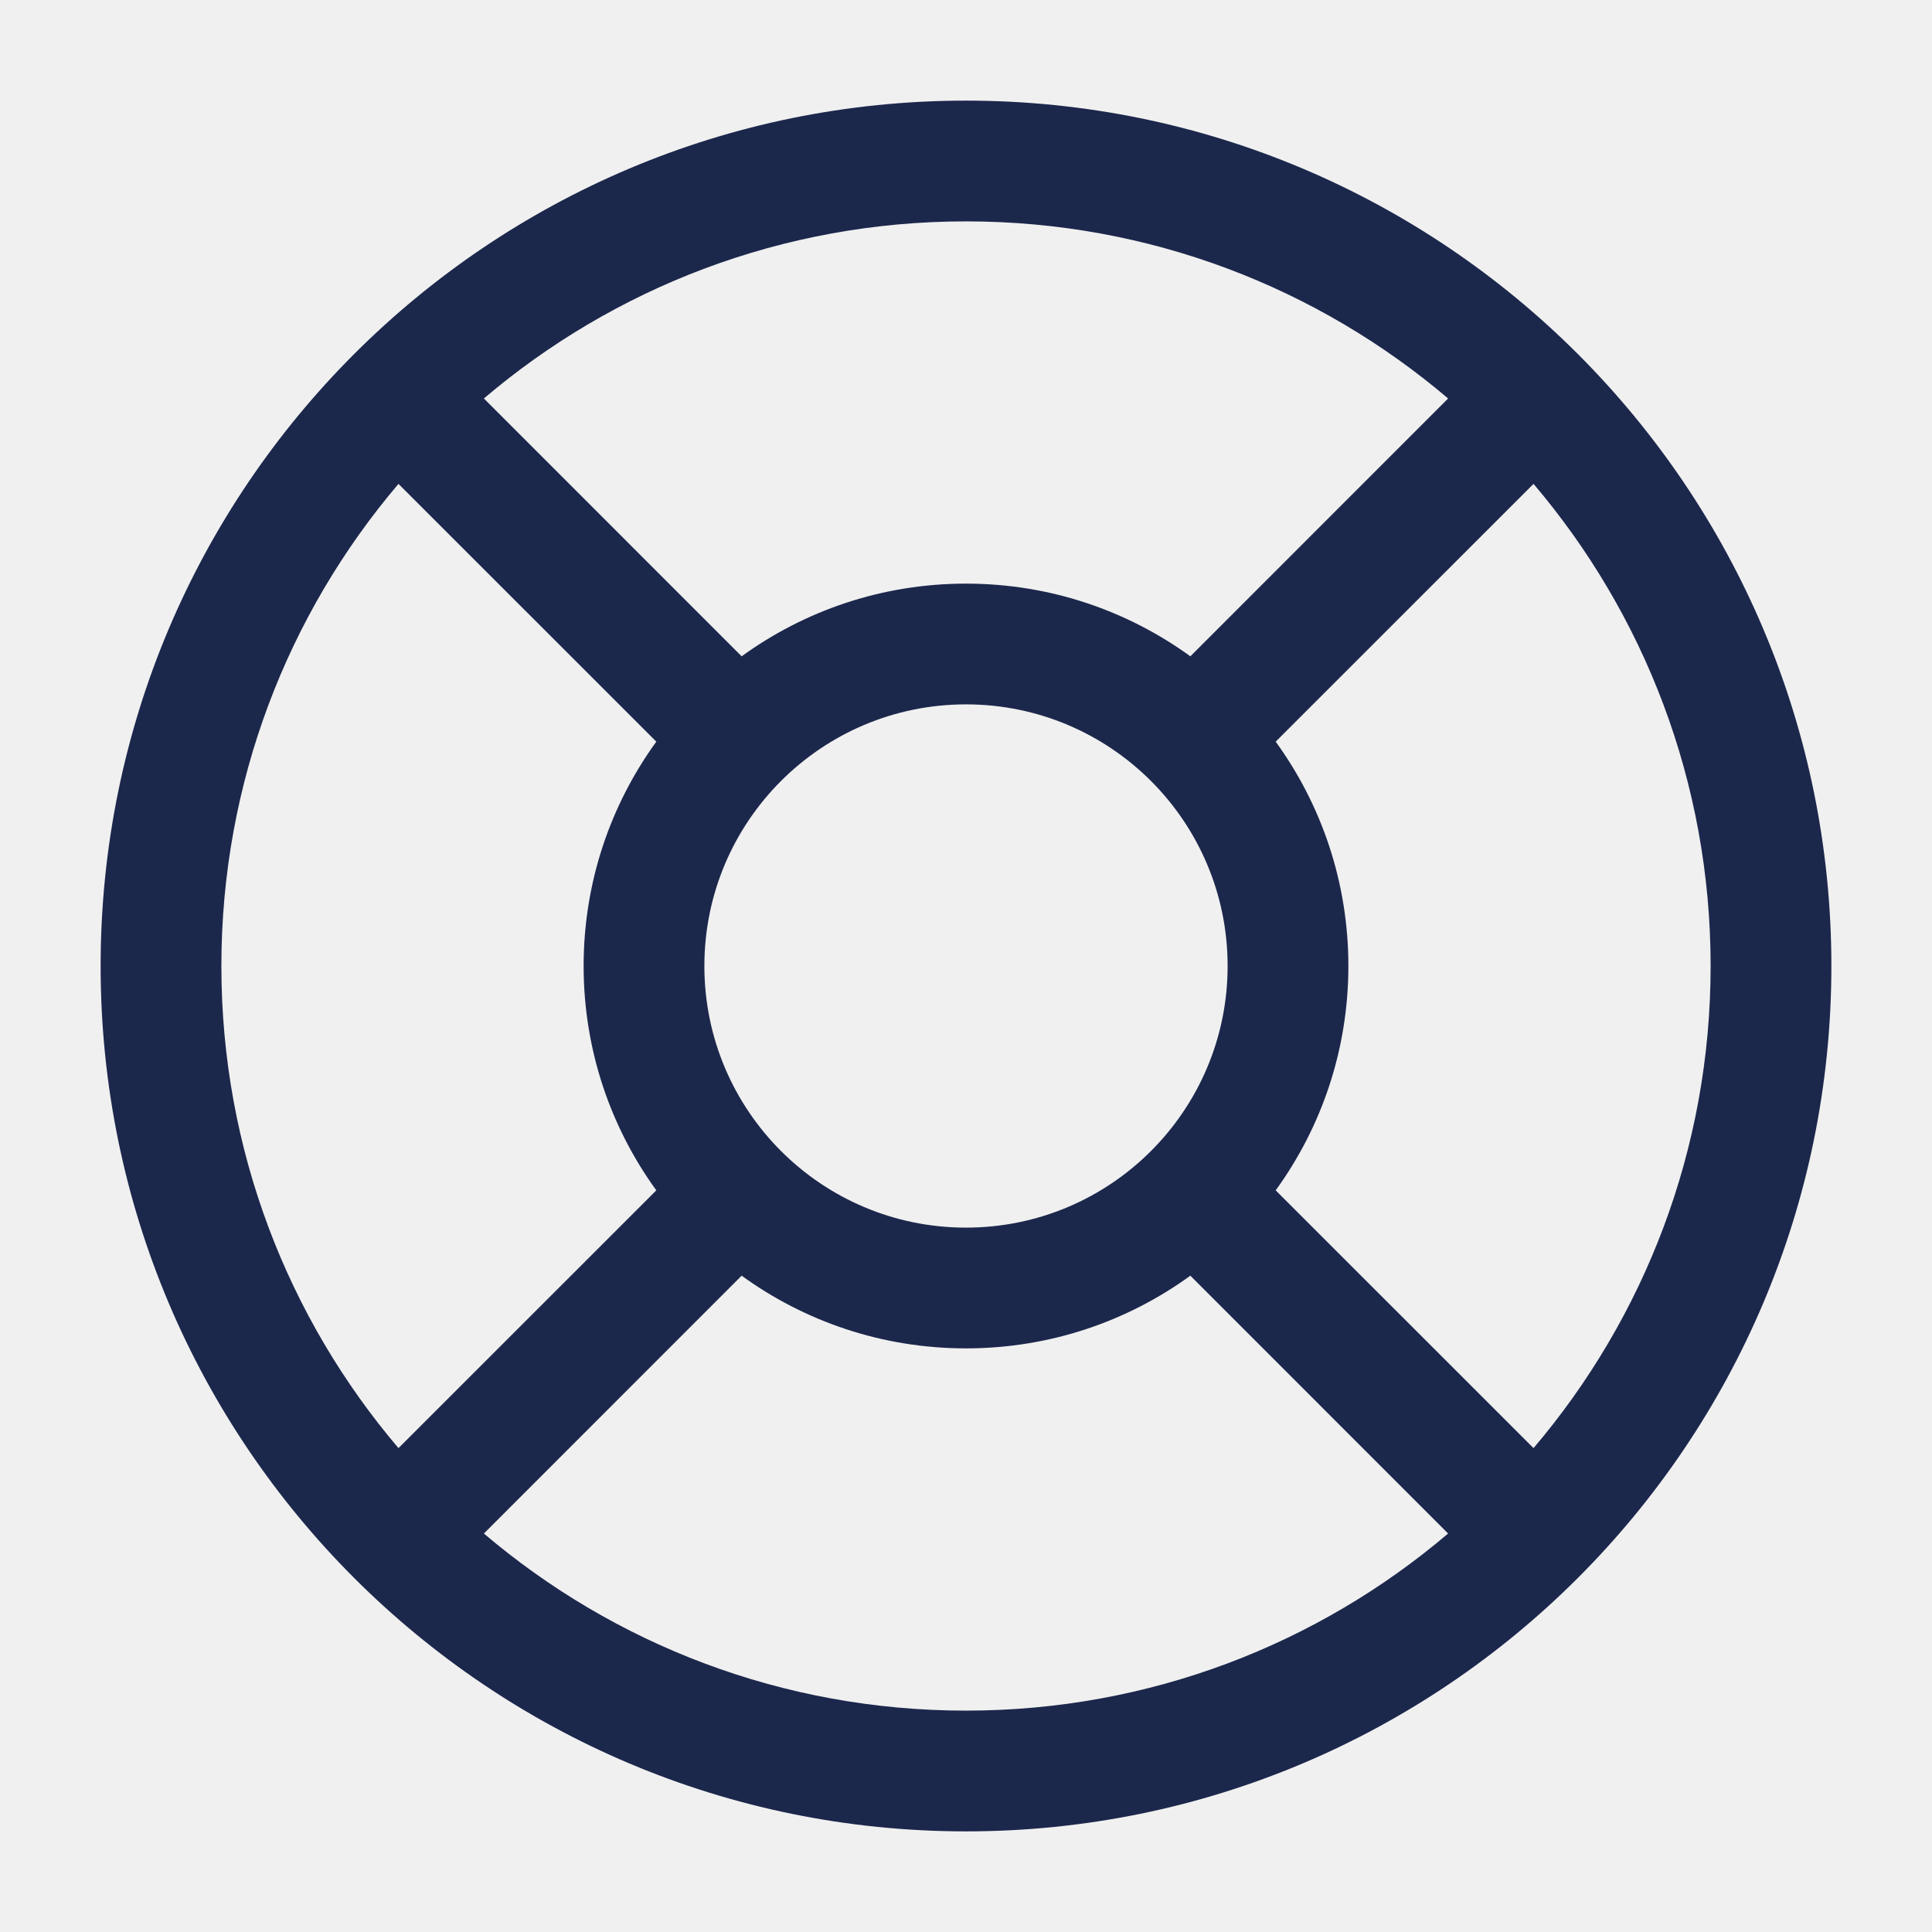
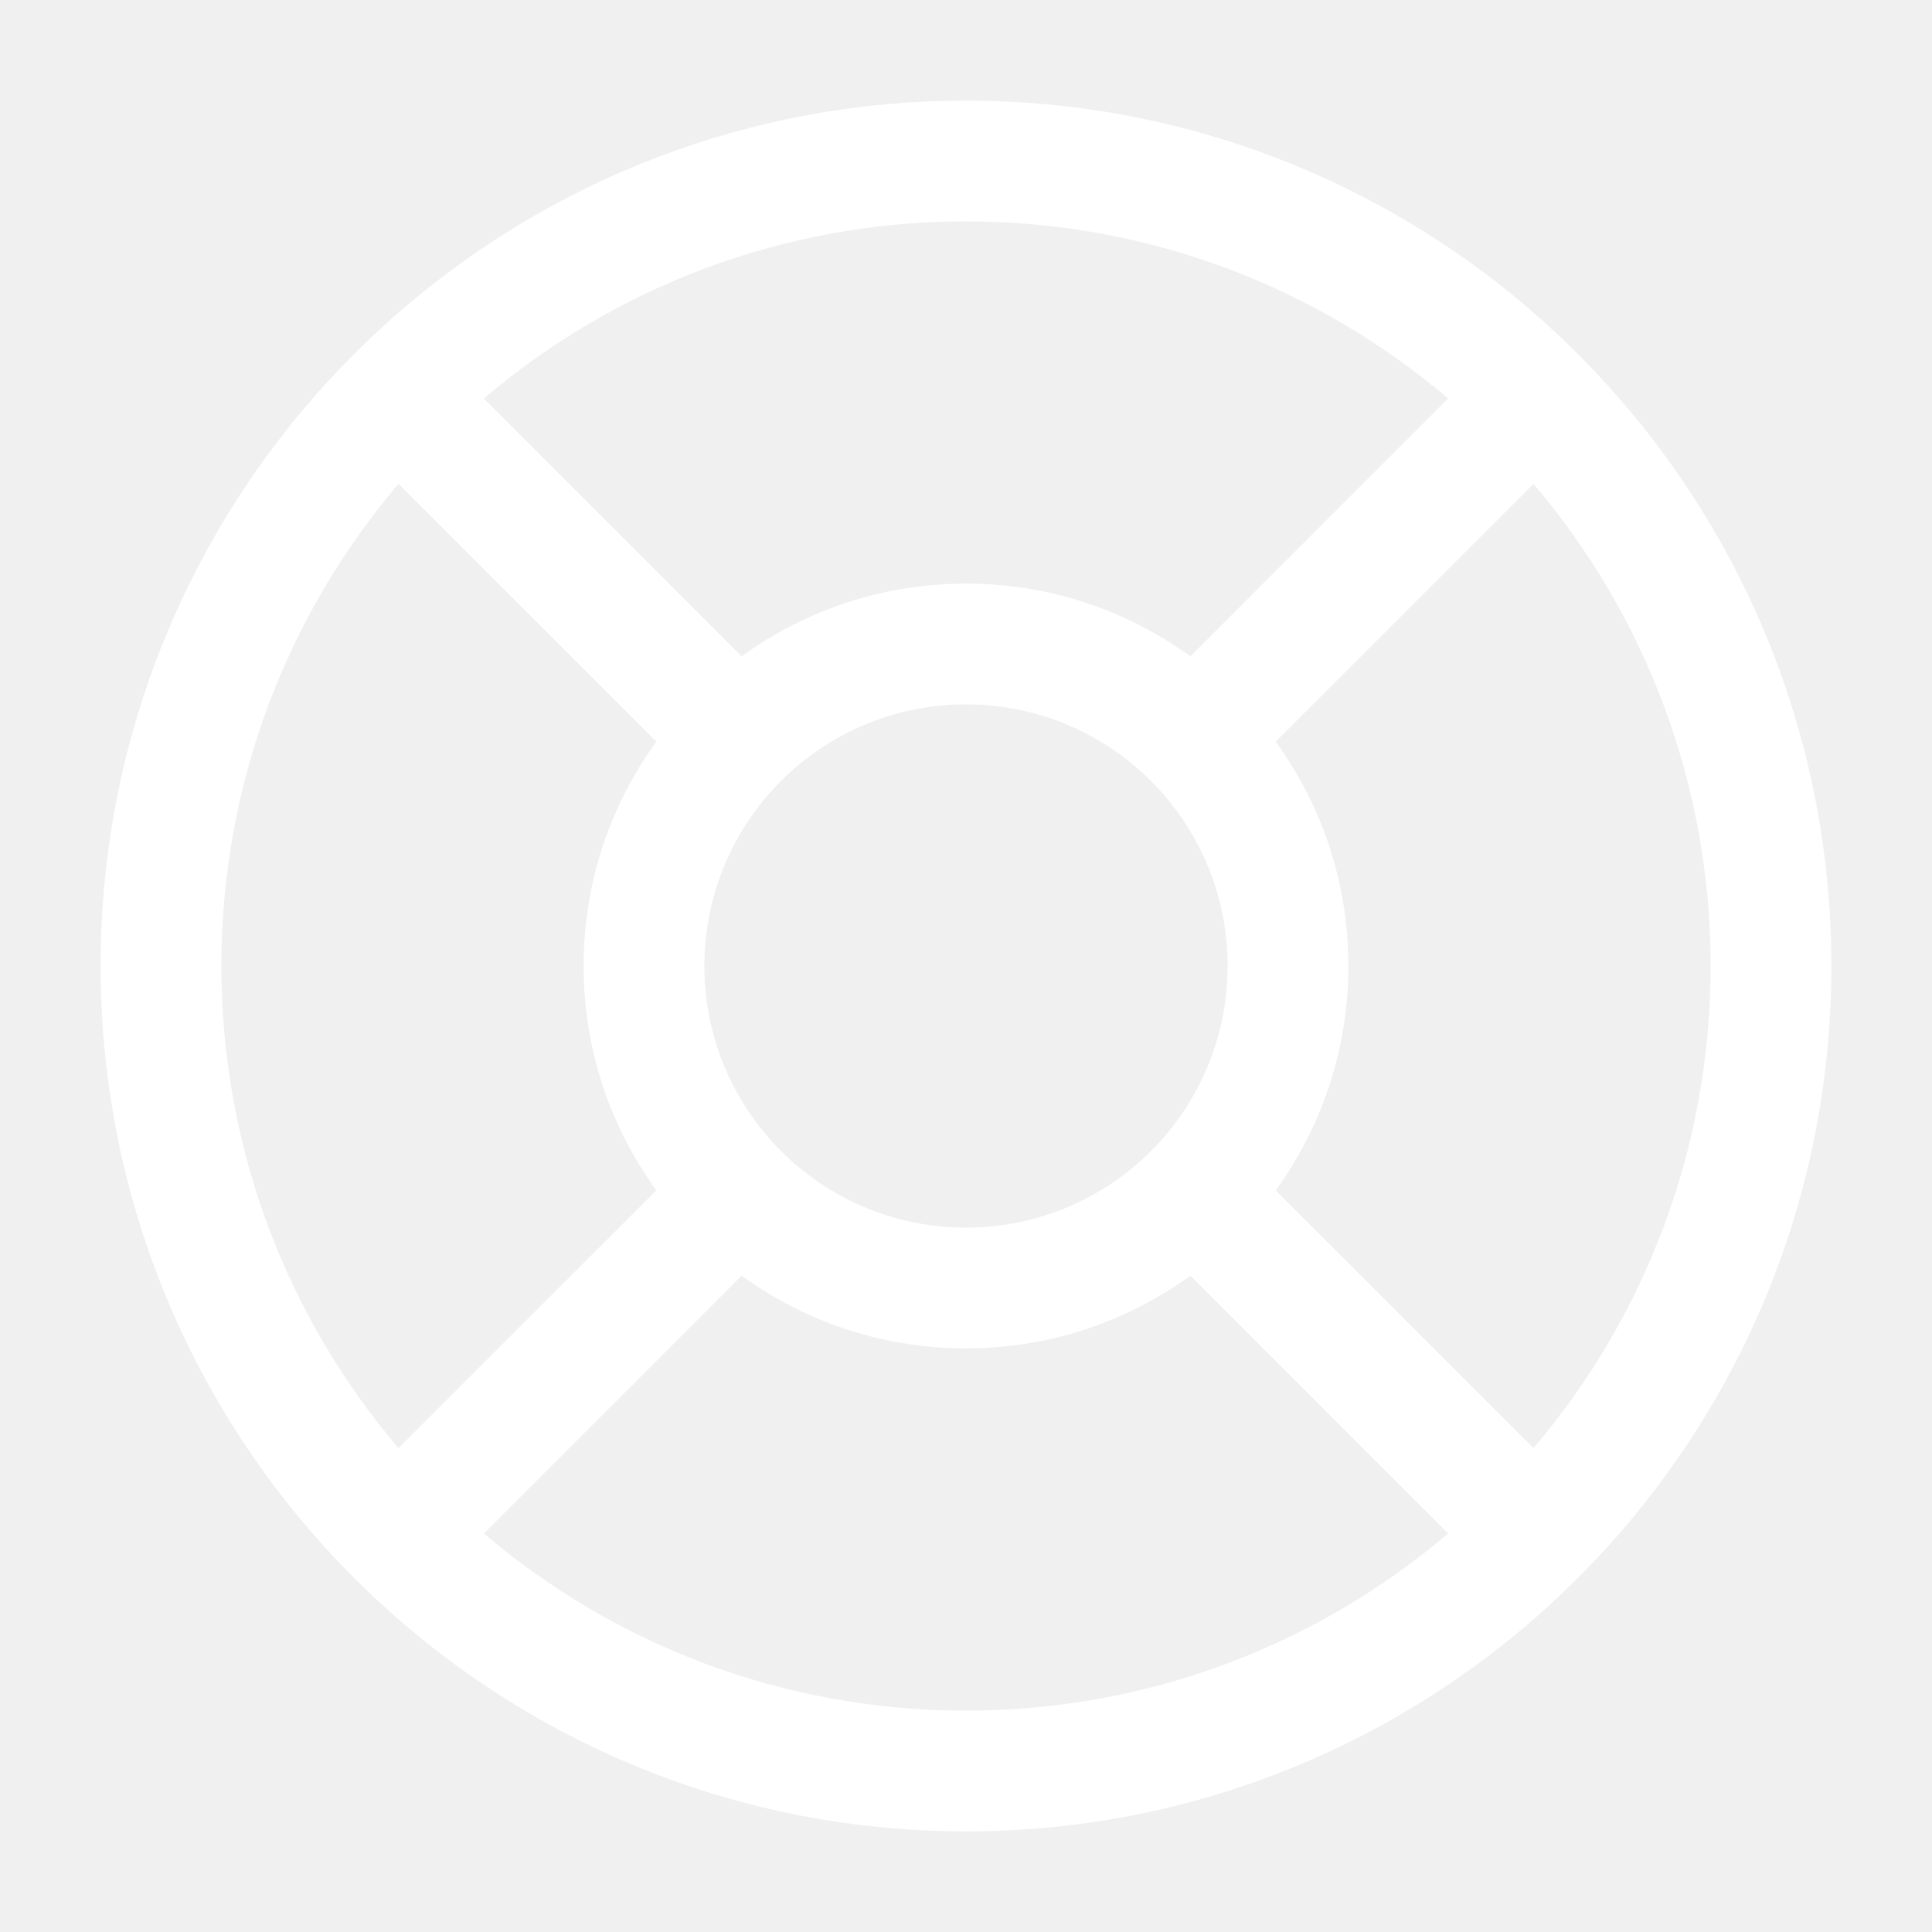
<svg xmlns="http://www.w3.org/2000/svg" width="800px" height="800px" viewBox="0 0 24 24" fill="none">
-   <path fill-rule="evenodd" clip-rule="evenodd" d="M12 1.25C6.063 1.25 1.25 6.063 1.25 12C1.25 17.937 6.063 22.75 12 22.75C17.937 22.75 22.75 17.937 22.75 12C22.75 6.063 17.937 1.25 12 1.25ZM2.75 12C2.75 9.716 3.578 7.625 4.95 6.011L8.153 9.213C7.585 9.996 7.25 10.959 7.25 12C7.25 13.041 7.585 14.004 8.153 14.787L4.95 17.989C3.578 16.375 2.75 14.284 2.75 12ZM9.213 8.153L6.011 4.95C7.625 3.578 9.716 2.75 12 2.75C14.284 2.75 16.375 3.578 17.989 4.95L14.787 8.153C14.004 7.585 13.041 7.25 12 7.25C10.959 7.25 9.996 7.585 9.213 8.153ZM6.011 19.05C7.625 20.422 9.716 21.25 12 21.25C14.284 21.25 16.375 20.422 17.989 19.05L14.787 15.847C14.004 16.415 13.041 16.75 12 16.75C10.959 16.75 9.996 16.415 9.213 15.847L6.011 19.05ZM15.847 14.787L19.05 17.989C20.422 16.375 21.25 14.284 21.25 12C21.25 9.716 20.422 7.625 19.05 6.011L15.847 9.213C16.415 9.996 16.75 10.959 16.75 12C16.75 13.041 16.415 14.004 15.847 14.787ZM8.75 12C8.75 10.205 10.205 8.75 12 8.75C13.795 8.75 15.25 10.205 15.25 12C15.25 13.795 13.795 15.25 12 15.25C10.205 15.25 8.75 13.795 8.75 12Z" fill="#1C274C" />
+   <path fill-rule="evenodd" clip-rule="evenodd" d="M12 1.25C6.063 1.25 1.25 6.063 1.25 12C1.25 17.937 6.063 22.75 12 22.75C17.937 22.75 22.75 17.937 22.75 12C22.75 6.063 17.937 1.25 12 1.25ZM2.75 12C2.75 9.716 3.578 7.625 4.95 6.011L8.153 9.213C7.585 9.996 7.25 10.959 7.25 12C7.25 13.041 7.585 14.004 8.153 14.787L4.95 17.989C3.578 16.375 2.75 14.284 2.75 12ZM9.213 8.153L6.011 4.95C7.625 3.578 9.716 2.75 12 2.75C14.284 2.75 16.375 3.578 17.989 4.95L14.787 8.153C14.004 7.585 13.041 7.25 12 7.25C10.959 7.25 9.996 7.585 9.213 8.153ZM6.011 19.05C7.625 20.422 9.716 21.25 12 21.25C14.284 21.25 16.375 20.422 17.989 19.05L14.787 15.847C14.004 16.415 13.041 16.75 12 16.75C10.959 16.75 9.996 16.415 9.213 15.847L6.011 19.05ZM15.847 14.787L19.05 17.989C20.422 16.375 21.25 14.284 21.25 12C21.25 9.716 20.422 7.625 19.05 6.011L15.847 9.213C16.415 9.996 16.75 10.959 16.75 12C16.75 13.041 16.415 14.004 15.847 14.787ZM8.75 12C8.75 10.205 10.205 8.75 12 8.75C13.795 8.75 15.25 10.205 15.25 12C15.25 13.795 13.795 15.25 12 15.25C10.205 15.25 8.75 13.795 8.75 12Z" fill="#FFFFFF" />
</svg>
